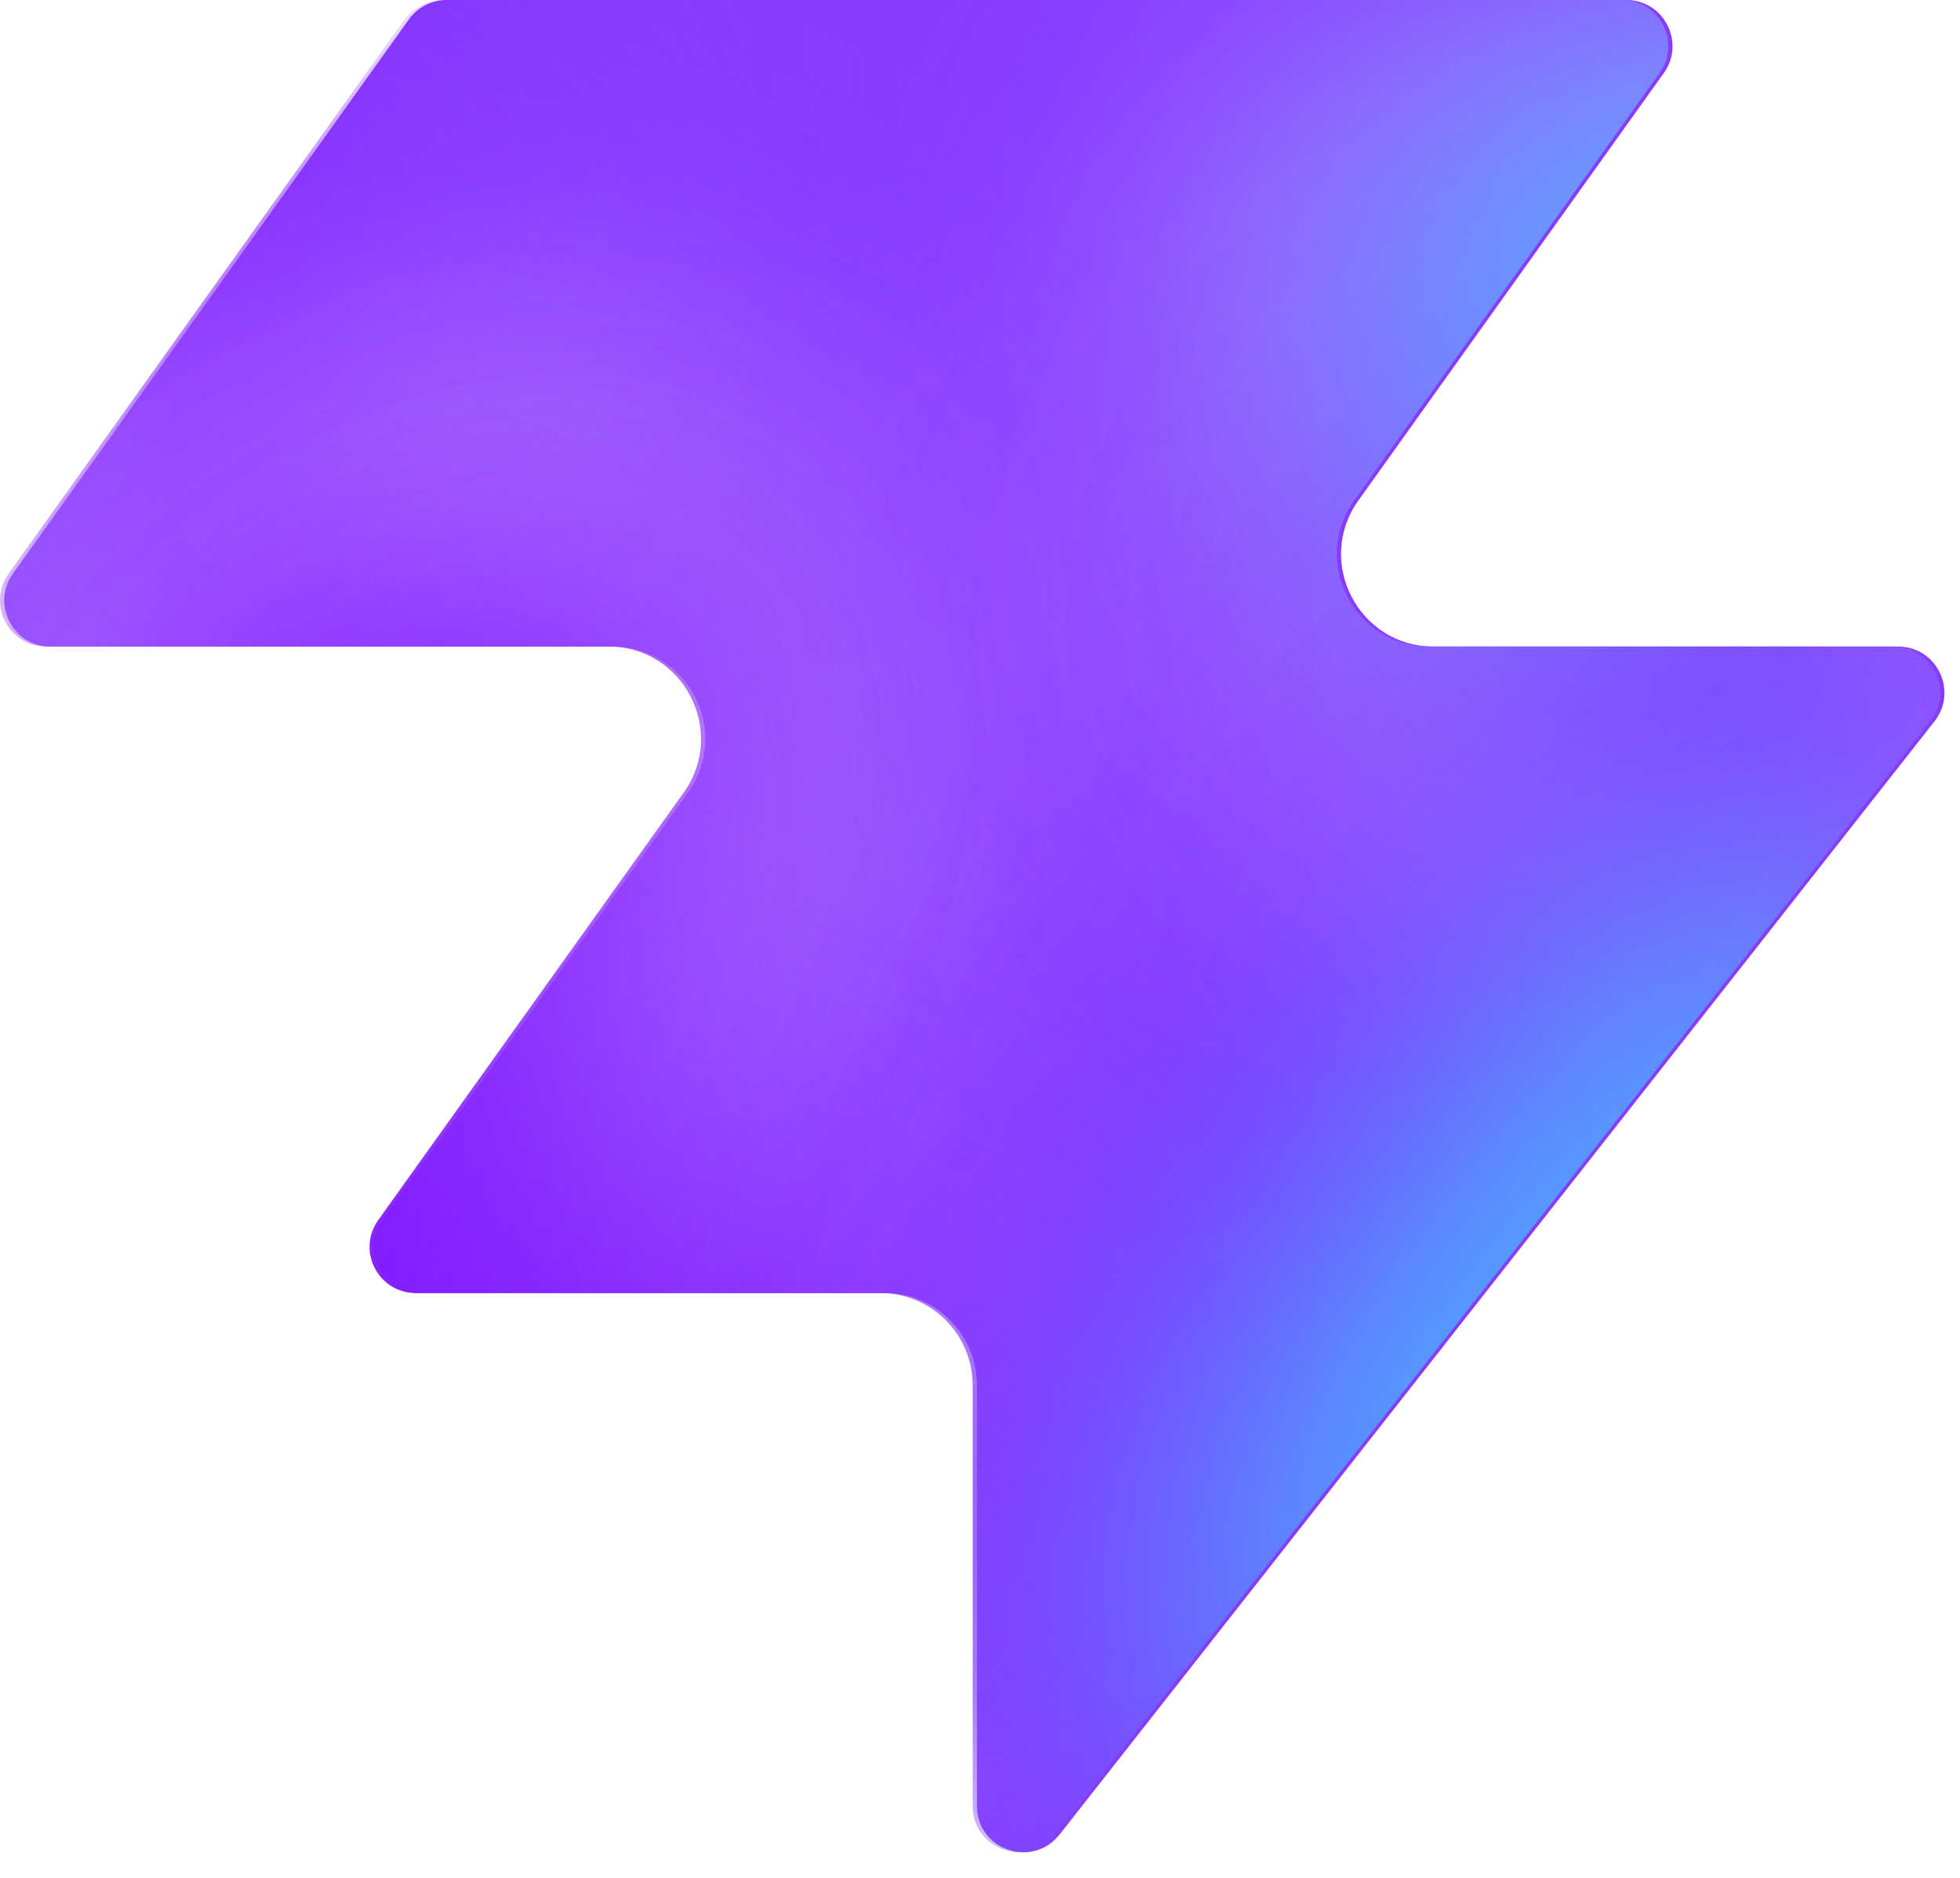
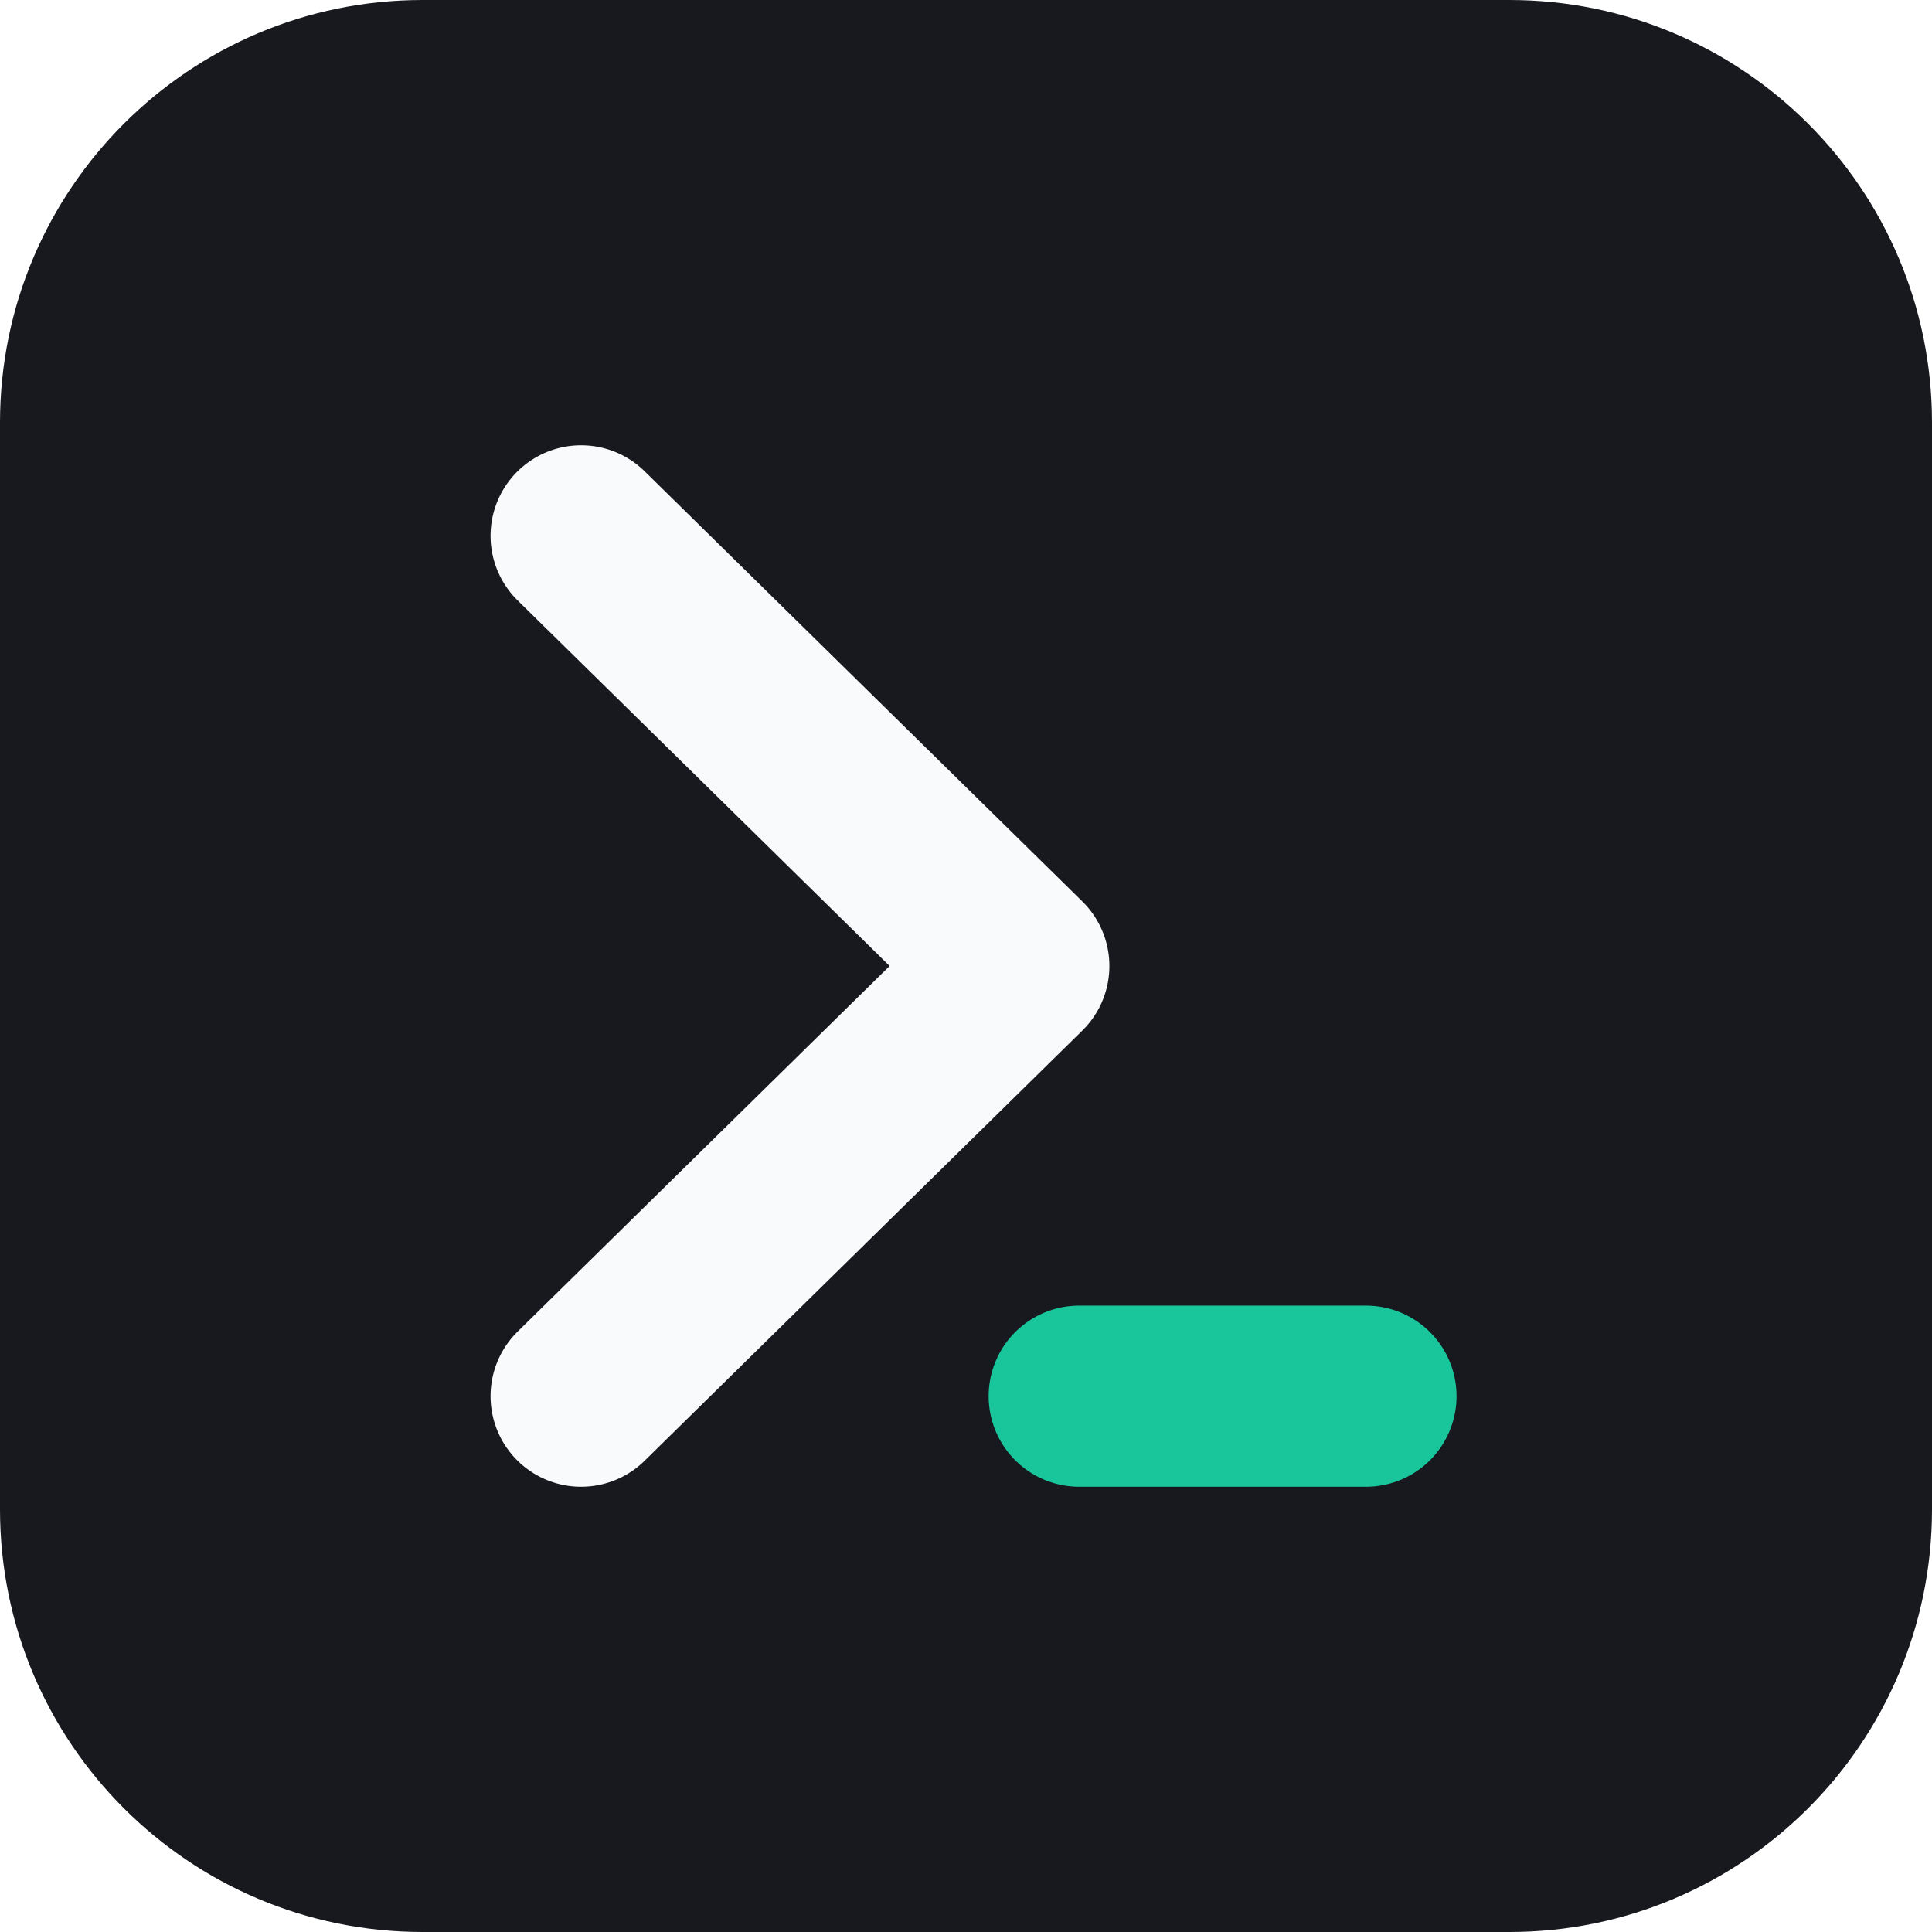
- <svg xmlns="http://www.w3.org/2000/svg" width="48" height="46" fill="none" viewBox="0 0 48 46">
-   <path fill="#863bff" d="M25.946 44.938c-.664.845-2.021.375-2.021-.698V33.937a2.26 2.26 0 0 0-2.262-2.262H10.287c-.92 0-1.456-1.04-.92-1.788l7.48-10.471c1.07-1.497 0-3.578-1.842-3.578H1.237c-.92 0-1.456-1.04-.92-1.788L10.013.474c.214-.297.556-.474.92-.474h28.894c.92 0 1.456 1.04.92 1.788l-7.48 10.471c-1.07 1.498 0 3.579 1.842 3.579h11.377c.943 0 1.473 1.088.89 1.83L25.947 44.94z" style="fill:#863bff;fill:color(display-p3 .525 .23 1);fill-opacity:1" />
-   <mask id="a" width="48" height="46" x="0" y="0" maskUnits="userSpaceOnUse" style="mask-type:alpha">
-     <path fill="#000" d="M25.842 44.938c-.664.844-2.021.375-2.021-.698V33.937a2.26 2.26 0 0 0-2.262-2.262H10.183c-.92 0-1.456-1.04-.92-1.788l7.48-10.471c1.07-1.498 0-3.579-1.842-3.579H1.133c-.92 0-1.456-1.04-.92-1.787L9.91.473c.214-.297.556-.474.92-.474h28.894c.92 0 1.456 1.04.92 1.788l-7.48 10.471c-1.07 1.498 0 3.578 1.842 3.578h11.377c.943 0 1.473 1.088.89 1.832L25.843 44.94z" style="fill:#000;fill-opacity:1" />
-   </mask>
-   <g mask="url(#a)">
-     <g filter="url(#b)">
-       <ellipse cx="5.508" cy="14.704" fill="#ede6ff" rx="5.508" ry="14.704" style="fill:#ede6ff;fill:color(display-p3 .927 .903 1);fill-opacity:1" transform="matrix(.00324 1 1 -.00324 -4.47 31.516)" />
-     </g>
-     <g filter="url(#c)">
-       <ellipse cx="10.399" cy="29.851" fill="#ede6ff" rx="10.399" ry="29.851" style="fill:#ede6ff;fill:color(display-p3 .927 .903 1);fill-opacity:1" transform="matrix(.00324 1 1 -.00324 -39.328 7.883)" />
-     </g>
-     <g filter="url(#d)">
-       <ellipse cx="5.508" cy="30.487" fill="#7e14ff" rx="5.508" ry="30.487" style="fill:#7e14ff;fill:color(display-p3 .492 .077 1);fill-opacity:1" transform="rotate(89.814 -25.913 -14.639)scale(1 -1)" />
-     </g>
-     <g filter="url(#e)">
-       <ellipse cx="5.508" cy="30.599" fill="#7e14ff" rx="5.508" ry="30.599" style="fill:#7e14ff;fill:color(display-p3 .492 .077 1);fill-opacity:1" transform="rotate(89.814 -32.644 -3.334)scale(1 -1)" />
-     </g>
-     <g filter="url(#f)">
-       <ellipse cx="5.508" cy="30.599" fill="#7e14ff" rx="5.508" ry="30.599" style="fill:#7e14ff;fill:color(display-p3 .492 .077 1);fill-opacity:1" transform="matrix(.00324 1 1 -.00324 -34.34 30.47)" />
-     </g>
-     <g filter="url(#g)">
-       <ellipse cx="14.072" cy="22.078" fill="#ede6ff" rx="14.072" ry="22.078" style="fill:#ede6ff;fill:color(display-p3 .927 .903 1);fill-opacity:1" transform="rotate(93.35 24.506 48.493)scale(-1 1)" />
-     </g>
-     <g filter="url(#h)">
-       <ellipse cx="3.47" cy="21.501" fill="#7e14ff" rx="3.47" ry="21.501" style="fill:#7e14ff;fill:color(display-p3 .492 .077 1);fill-opacity:1" transform="rotate(89.009 28.708 47.59)scale(-1 1)" />
-     </g>
-     <g filter="url(#i)">
-       <ellipse cx="3.47" cy="21.501" fill="#7e14ff" rx="3.47" ry="21.501" style="fill:#7e14ff;fill:color(display-p3 .492 .077 1);fill-opacity:1" transform="rotate(89.009 28.708 47.59)scale(-1 1)" />
-     </g>
-     <g filter="url(#j)">
-       <ellipse cx=".387" cy="8.972" fill="#7e14ff" rx="4.407" ry="29.108" style="fill:#7e14ff;fill:color(display-p3 .492 .077 1);fill-opacity:1" transform="rotate(39.51 .387 8.972)" />
-     </g>
-     <g filter="url(#k)">
-       <ellipse cx="47.523" cy="-6.092" fill="#7e14ff" rx="4.407" ry="29.108" style="fill:#7e14ff;fill:color(display-p3 .492 .077 1);fill-opacity:1" transform="rotate(37.892 47.523 -6.092)" />
-     </g>
-     <g filter="url(#l)">
-       <ellipse cx="41.412" cy="6.333" fill="#47bfff" rx="5.971" ry="9.665" style="fill:#47bfff;fill:color(display-p3 .28 .748 1);fill-opacity:1" transform="rotate(37.892 41.412 6.333)" />
-     </g>
-     <g filter="url(#m)">
-       <ellipse cx="-1.879" cy="38.332" fill="#7e14ff" rx="4.407" ry="29.108" style="fill:#7e14ff;fill:color(display-p3 .492 .077 1);fill-opacity:1" transform="rotate(37.892 -1.88 38.332)" />
-     </g>
-     <g filter="url(#n)">
-       <ellipse cx="-1.879" cy="38.332" fill="#7e14ff" rx="4.407" ry="29.108" style="fill:#7e14ff;fill:color(display-p3 .492 .077 1);fill-opacity:1" transform="rotate(37.892 -1.88 38.332)" />
-     </g>
-     <g filter="url(#o)">
-       <ellipse cx="35.651" cy="29.907" fill="#7e14ff" rx="4.407" ry="29.108" style="fill:#7e14ff;fill:color(display-p3 .492 .077 1);fill-opacity:1" transform="rotate(37.892 35.651 29.907)" />
-     </g>
-     <g filter="url(#p)">
-       <ellipse cx="38.418" cy="32.4" fill="#47bfff" rx="5.971" ry="15.297" style="fill:#47bfff;fill:color(display-p3 .28 .748 1);fill-opacity:1" transform="rotate(37.892 38.418 32.4)" />
-     </g>
-   </g>
-   <defs>
-     <filter id="b" width="60.045" height="41.654" x="-19.77" y="16.149" color-interpolation-filters="sRGB" filterUnits="userSpaceOnUse">
-       <feFlood flood-opacity="0" result="BackgroundImageFix" />
-       <feBlend in="SourceGraphic" in2="BackgroundImageFix" result="shape" />
-       <feGaussianBlur result="effect1_foregroundBlur_2002_17158" stdDeviation="7.659" />
-     </filter>
-     <filter id="c" width="90.34" height="51.437" x="-54.613" y="-7.533" color-interpolation-filters="sRGB" filterUnits="userSpaceOnUse">
-       <feFlood flood-opacity="0" result="BackgroundImageFix" />
-       <feBlend in="SourceGraphic" in2="BackgroundImageFix" result="shape" />
-       <feGaussianBlur result="effect1_foregroundBlur_2002_17158" stdDeviation="7.659" />
-     </filter>
-     <filter id="d" width="79.355" height="29.4" x="-49.64" y="2.03" color-interpolation-filters="sRGB" filterUnits="userSpaceOnUse">
-       <feFlood flood-opacity="0" result="BackgroundImageFix" />
-       <feBlend in="SourceGraphic" in2="BackgroundImageFix" result="shape" />
-       <feGaussianBlur result="effect1_foregroundBlur_2002_17158" stdDeviation="4.596" />
-     </filter>
-     <filter id="e" width="79.579" height="29.4" x="-45.045" y="20.029" color-interpolation-filters="sRGB" filterUnits="userSpaceOnUse">
-       <feFlood flood-opacity="0" result="BackgroundImageFix" />
-       <feBlend in="SourceGraphic" in2="BackgroundImageFix" result="shape" />
-       <feGaussianBlur result="effect1_foregroundBlur_2002_17158" stdDeviation="4.596" />
-     </filter>
-     <filter id="f" width="79.579" height="29.4" x="-43.513" y="21.178" color-interpolation-filters="sRGB" filterUnits="userSpaceOnUse">
-       <feFlood flood-opacity="0" result="BackgroundImageFix" />
-       <feBlend in="SourceGraphic" in2="BackgroundImageFix" result="shape" />
-       <feGaussianBlur result="effect1_foregroundBlur_2002_17158" stdDeviation="4.596" />
-     </filter>
-     <filter id="g" width="74.749" height="58.852" x="15.756" y="-17.901" color-interpolation-filters="sRGB" filterUnits="userSpaceOnUse">
-       <feFlood flood-opacity="0" result="BackgroundImageFix" />
-       <feBlend in="SourceGraphic" in2="BackgroundImageFix" result="shape" />
-       <feGaussianBlur result="effect1_foregroundBlur_2002_17158" stdDeviation="7.659" />
-     </filter>
-     <filter id="h" width="61.377" height="25.362" x="23.548" y="2.284" color-interpolation-filters="sRGB" filterUnits="userSpaceOnUse">
-       <feFlood flood-opacity="0" result="BackgroundImageFix" />
-       <feBlend in="SourceGraphic" in2="BackgroundImageFix" result="shape" />
-       <feGaussianBlur result="effect1_foregroundBlur_2002_17158" stdDeviation="4.596" />
-     </filter>
-     <filter id="i" width="61.377" height="25.362" x="23.548" y="2.284" color-interpolation-filters="sRGB" filterUnits="userSpaceOnUse">
-       <feFlood flood-opacity="0" result="BackgroundImageFix" />
-       <feBlend in="SourceGraphic" in2="BackgroundImageFix" result="shape" />
-       <feGaussianBlur result="effect1_foregroundBlur_2002_17158" stdDeviation="4.596" />
-     </filter>
-     <filter id="j" width="56.045" height="63.649" x="-27.636" y="-22.853" color-interpolation-filters="sRGB" filterUnits="userSpaceOnUse">
-       <feFlood flood-opacity="0" result="BackgroundImageFix" />
-       <feBlend in="SourceGraphic" in2="BackgroundImageFix" result="shape" />
-       <feGaussianBlur result="effect1_foregroundBlur_2002_17158" stdDeviation="4.596" />
-     </filter>
-     <filter id="k" width="54.814" height="64.646" x="20.116" y="-38.415" color-interpolation-filters="sRGB" filterUnits="userSpaceOnUse">
-       <feFlood flood-opacity="0" result="BackgroundImageFix" />
-       <feBlend in="SourceGraphic" in2="BackgroundImageFix" result="shape" />
-       <feGaussianBlur result="effect1_foregroundBlur_2002_17158" stdDeviation="4.596" />
-     </filter>
-     <filter id="l" width="33.541" height="35.313" x="24.641" y="-11.323" color-interpolation-filters="sRGB" filterUnits="userSpaceOnUse">
-       <feFlood flood-opacity="0" result="BackgroundImageFix" />
-       <feBlend in="SourceGraphic" in2="BackgroundImageFix" result="shape" />
-       <feGaussianBlur result="effect1_foregroundBlur_2002_17158" stdDeviation="4.596" />
-     </filter>
-     <filter id="m" width="54.814" height="64.646" x="-29.286" y="6.009" color-interpolation-filters="sRGB" filterUnits="userSpaceOnUse">
-       <feFlood flood-opacity="0" result="BackgroundImageFix" />
-       <feBlend in="SourceGraphic" in2="BackgroundImageFix" result="shape" />
-       <feGaussianBlur result="effect1_foregroundBlur_2002_17158" stdDeviation="4.596" />
-     </filter>
-     <filter id="n" width="54.814" height="64.646" x="-29.286" y="6.009" color-interpolation-filters="sRGB" filterUnits="userSpaceOnUse">
-       <feFlood flood-opacity="0" result="BackgroundImageFix" />
-       <feBlend in="SourceGraphic" in2="BackgroundImageFix" result="shape" />
-       <feGaussianBlur result="effect1_foregroundBlur_2002_17158" stdDeviation="4.596" />
-     </filter>
-     <filter id="o" width="54.814" height="64.646" x="8.244" y="-2.416" color-interpolation-filters="sRGB" filterUnits="userSpaceOnUse">
-       <feFlood flood-opacity="0" result="BackgroundImageFix" />
-       <feBlend in="SourceGraphic" in2="BackgroundImageFix" result="shape" />
-       <feGaussianBlur result="effect1_foregroundBlur_2002_17158" stdDeviation="4.596" />
-     </filter>
-     <filter id="p" width="39.409" height="43.623" x="18.713" y="10.588" color-interpolation-filters="sRGB" filterUnits="userSpaceOnUse">
-       <feFlood flood-opacity="0" result="BackgroundImageFix" />
-       <feBlend in="SourceGraphic" in2="BackgroundImageFix" result="shape" />
-       <feGaussianBlur result="effect1_foregroundBlur_2002_17158" stdDeviation="4.596" />
-     </filter>
-   </defs>
+ <svg xmlns="http://www.w3.org/2000/svg" viewBox="0 0 512 512">
+   <rect width="512" height="512" rx="112" fill="#17191f" />
+   <path d="m154 142 116 114-116 114" fill="none" stroke="#f8fafc" stroke-linecap="round" stroke-linejoin="round" stroke-width="48" />
+   <path d="M286 370h76" fill="none" stroke="#19c59a" stroke-linecap="round" stroke-width="48" />
</svg>
